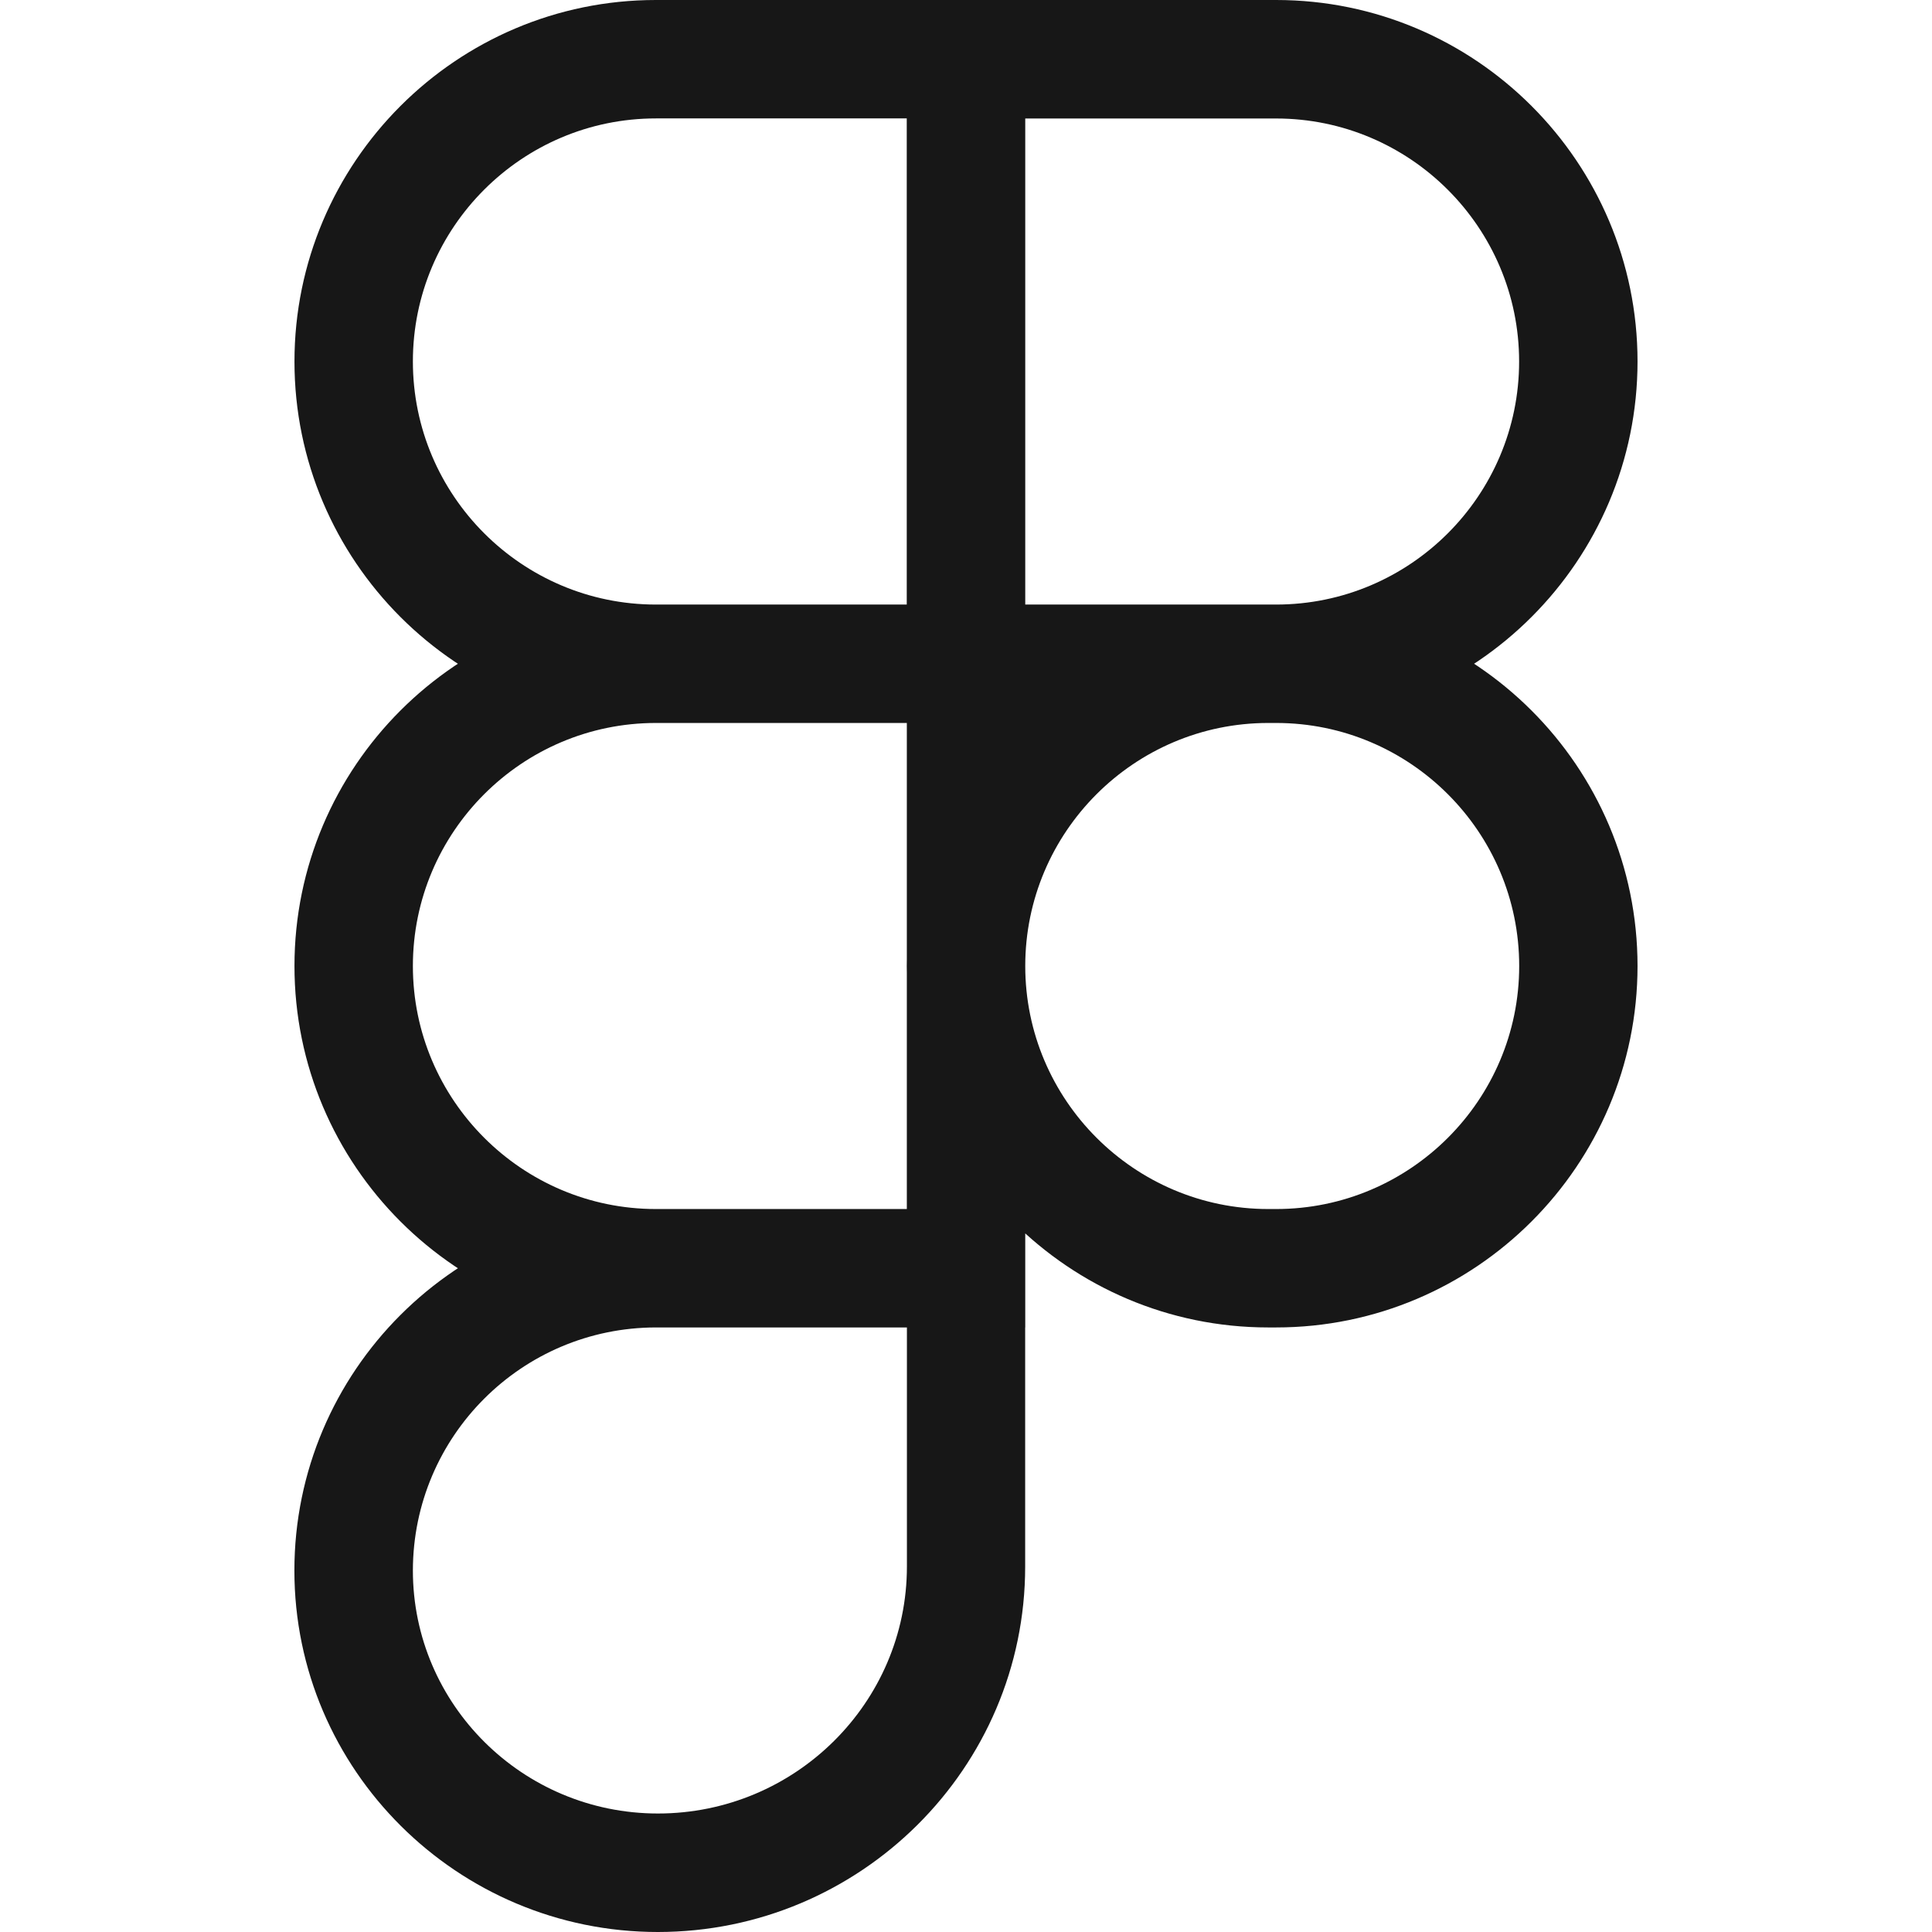
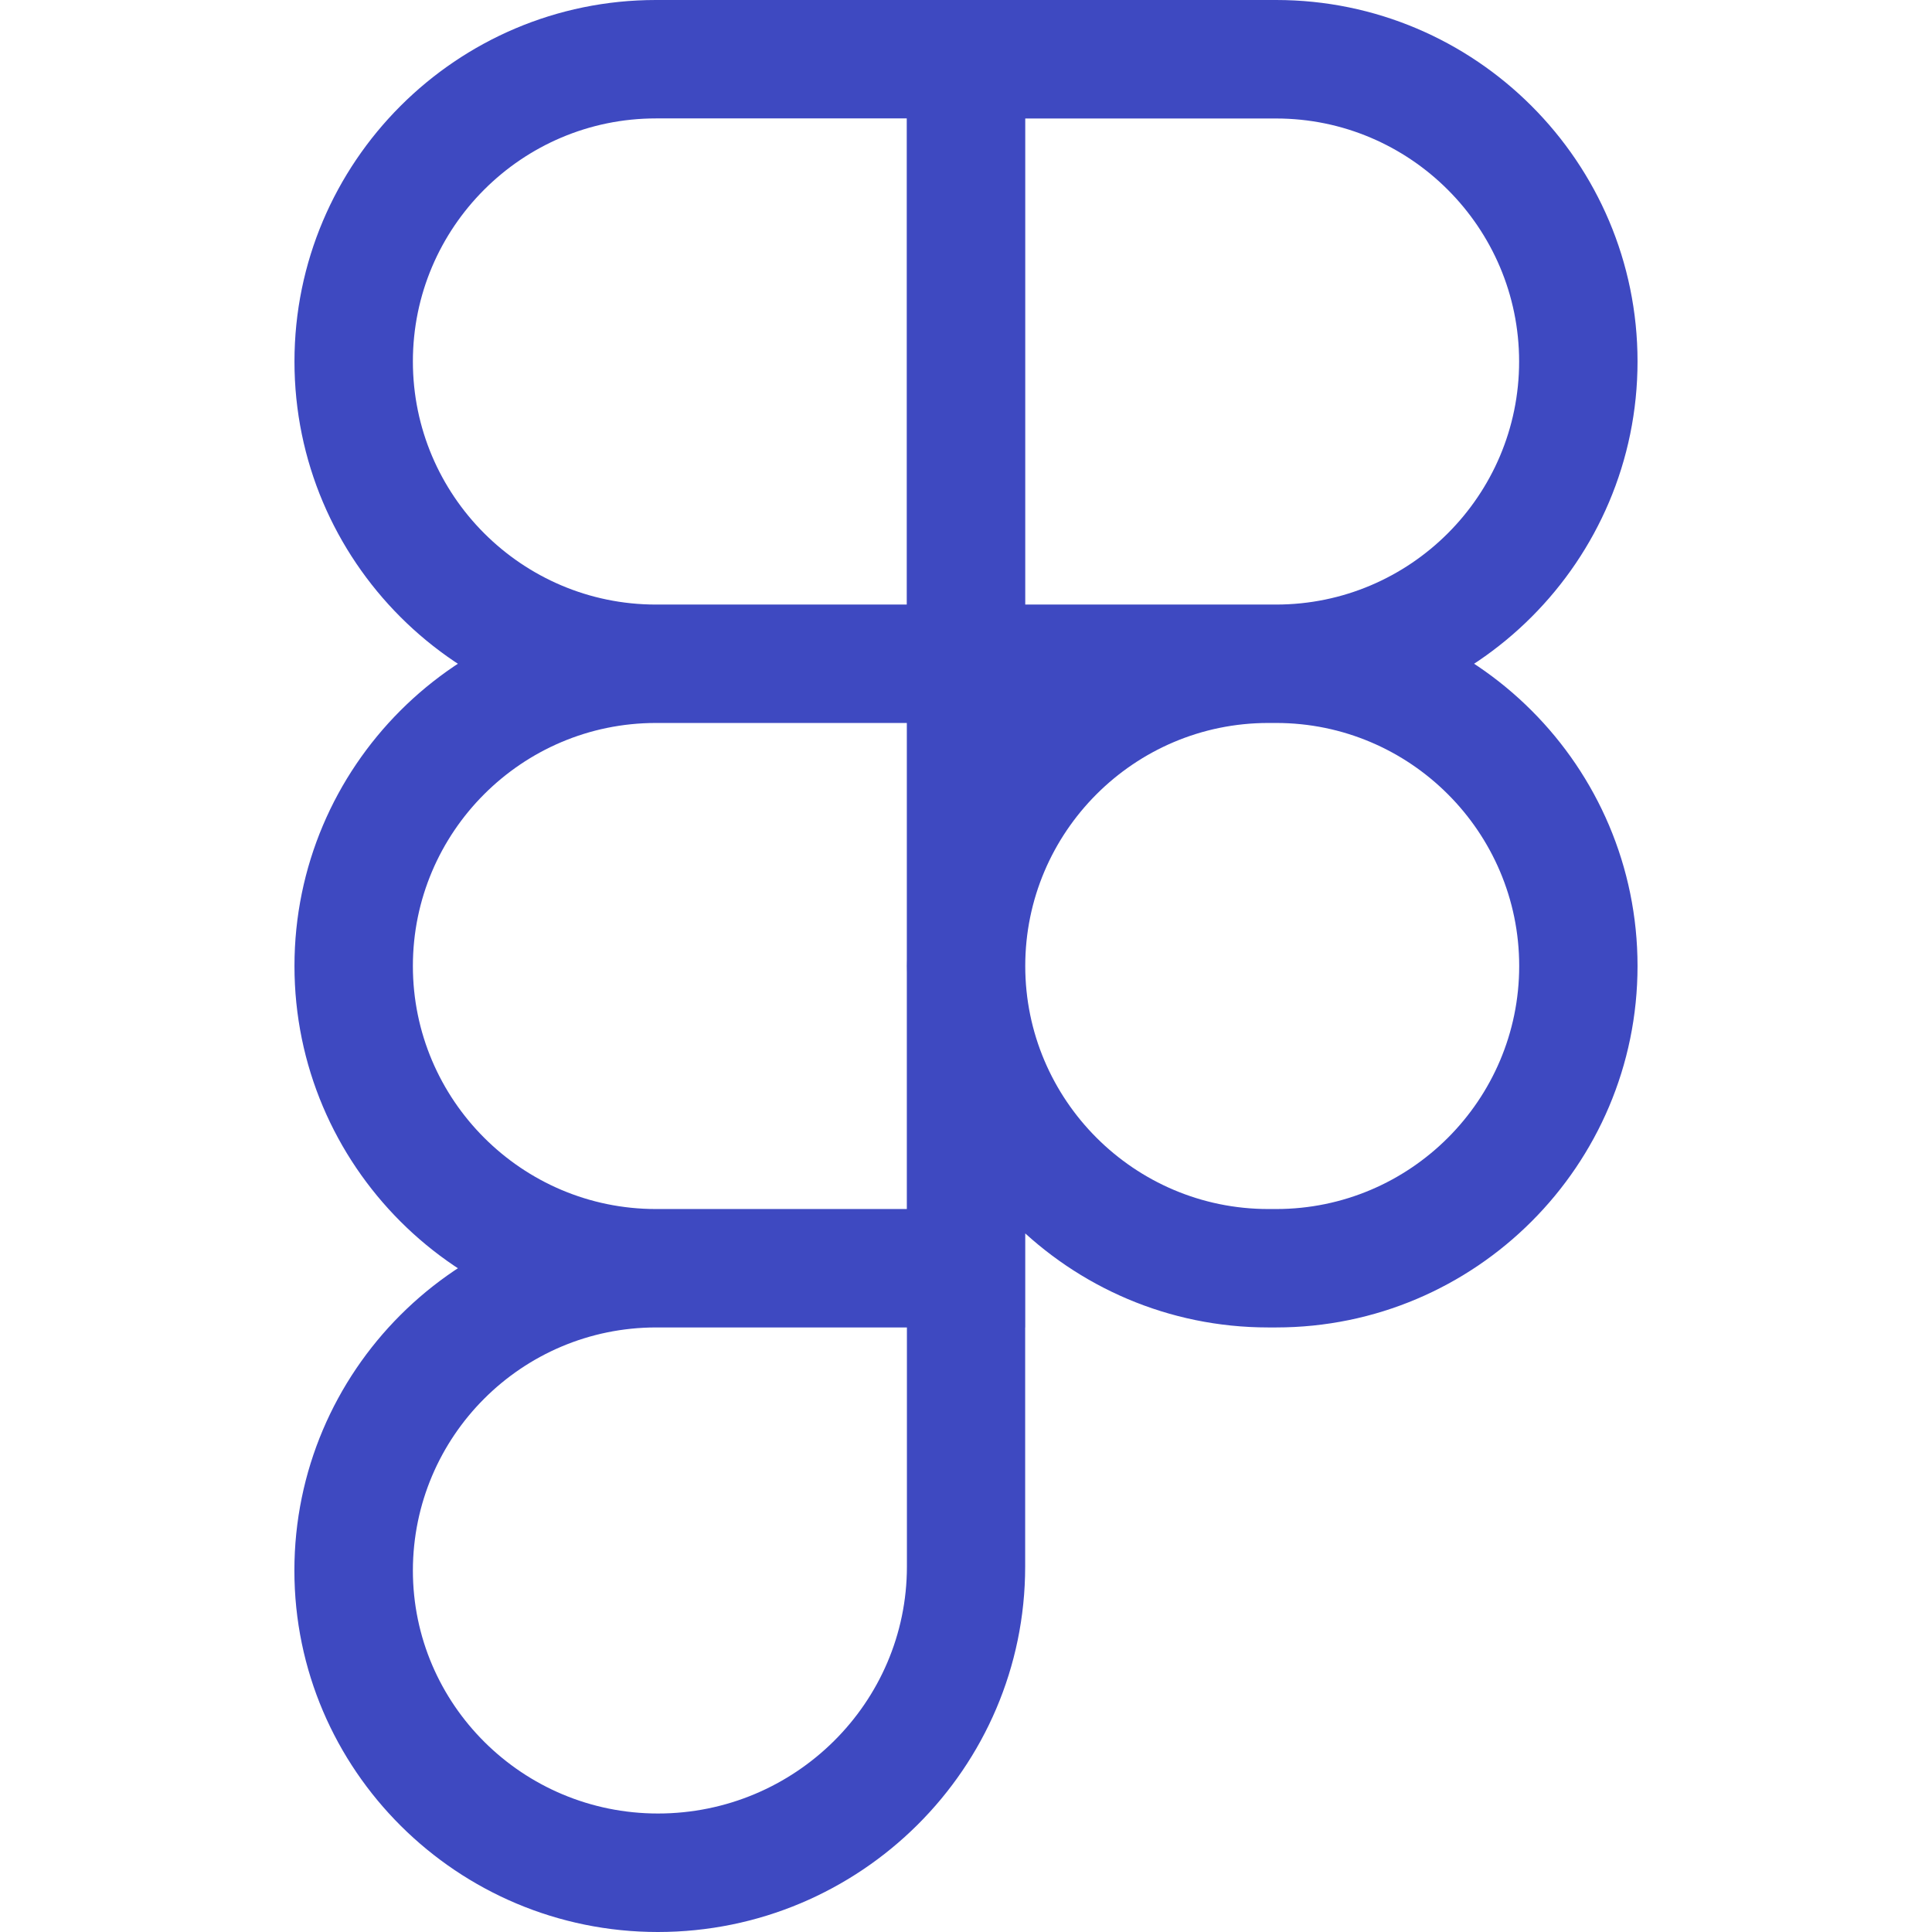
<svg xmlns="http://www.w3.org/2000/svg" role="img" viewBox="0 0 24 24" version="1.1" id="svg6">
  <defs id="defs10" />
-   <path d="M15.852 8.981h-4.588V0h4.588c2.476 0 4.49 2.014 4.49 4.49s-2.014 4.491-4.49 4.491zM12.735 7.51h3.117c1.665 0 3.019-1.355 3.019-3.019s-1.355-3.019-3.019-3.019h-3.117V7.51zm0 1.471H8.148c-2.476 0-4.49-2.014-4.49-4.49S5.672 0 8.148 0h4.588v8.981zm-4.587-7.51c-1.665 0-3.019 1.355-3.019 3.019s1.354 3.02 3.019 3.02h3.117V1.471H8.148zm4.587 15.019H8.148c-2.476 0-4.49-2.014-4.49-4.49s2.014-4.49 4.49-4.49h4.588v8.98zM8.148 8.981c-1.665 0-3.019 1.355-3.019 3.019s1.355 3.019 3.019 3.019h3.117V8.981H8.148zM8.172 24c-2.489 0-4.515-2.014-4.515-4.49s2.014-4.49 4.49-4.49h4.588v4.441c0 2.503-2.047 4.539-4.563 4.539zm-.024-7.51a3.023 3.023 0 0 0-3.019 3.019c0 1.665 1.365 3.019 3.044 3.019 1.705 0 3.093-1.376 3.093-3.068v-2.97H8.148zm7.704 0h-.098c-2.476 0-4.49-2.014-4.49-4.49s2.014-4.49 4.49-4.49h.098c2.476 0 4.49 2.014 4.49 4.49s-2.014 4.49-4.49 4.49zm-.097-7.509c-1.665 0-3.019 1.355-3.019 3.019s1.355 3.019 3.019 3.019h.098c1.665 0 3.019-1.355 3.019-3.019s-1.355-3.019-3.019-3.019h-.098z" id="path4" style="fill:#171717;fill-opacity:1" />
+   <path d="M15.852 8.981h-4.588V0h4.588c2.476 0 4.49 2.014 4.49 4.49s-2.014 4.491-4.49 4.491zM12.735 7.51h3.117c1.665 0 3.019-1.355 3.019-3.019s-1.355-3.019-3.019-3.019h-3.117V7.51zm0 1.471H8.148c-2.476 0-4.49-2.014-4.49-4.49S5.672 0 8.148 0h4.588v8.981zm-4.587-7.51c-1.665 0-3.019 1.355-3.019 3.019s1.354 3.02 3.019 3.02h3.117V1.471H8.148zm4.587 15.019H8.148c-2.476 0-4.49-2.014-4.49-4.49s2.014-4.49 4.49-4.49h4.588v8.98zM8.148 8.981c-1.665 0-3.019 1.355-3.019 3.019s1.355 3.019 3.019 3.019h3.117V8.981H8.148zM8.172 24c-2.489 0-4.515-2.014-4.515-4.49s2.014-4.49 4.49-4.49h4.588v4.441c0 2.503-2.047 4.539-4.563 4.539zm-.024-7.51a3.023 3.023 0 0 0-3.019 3.019c0 1.665 1.365 3.019 3.044 3.019 1.705 0 3.093-1.376 3.093-3.068v-2.97H8.148zm7.704 0h-.098c-2.476 0-4.49-2.014-4.49-4.49s2.014-4.49 4.49-4.49h.098c2.476 0 4.49 2.014 4.49 4.49s-2.014 4.49-4.49 4.49zm-.097-7.509c-1.665 0-3.019 1.355-3.019 3.019s1.355 3.019 3.019 3.019h.098c1.665 0 3.019-1.355 3.019-3.019s-1.355-3.019-3.019-3.019h-.098z" id="path4" style="fill:#3e49c1;fill-opacity:1" />
</svg>
